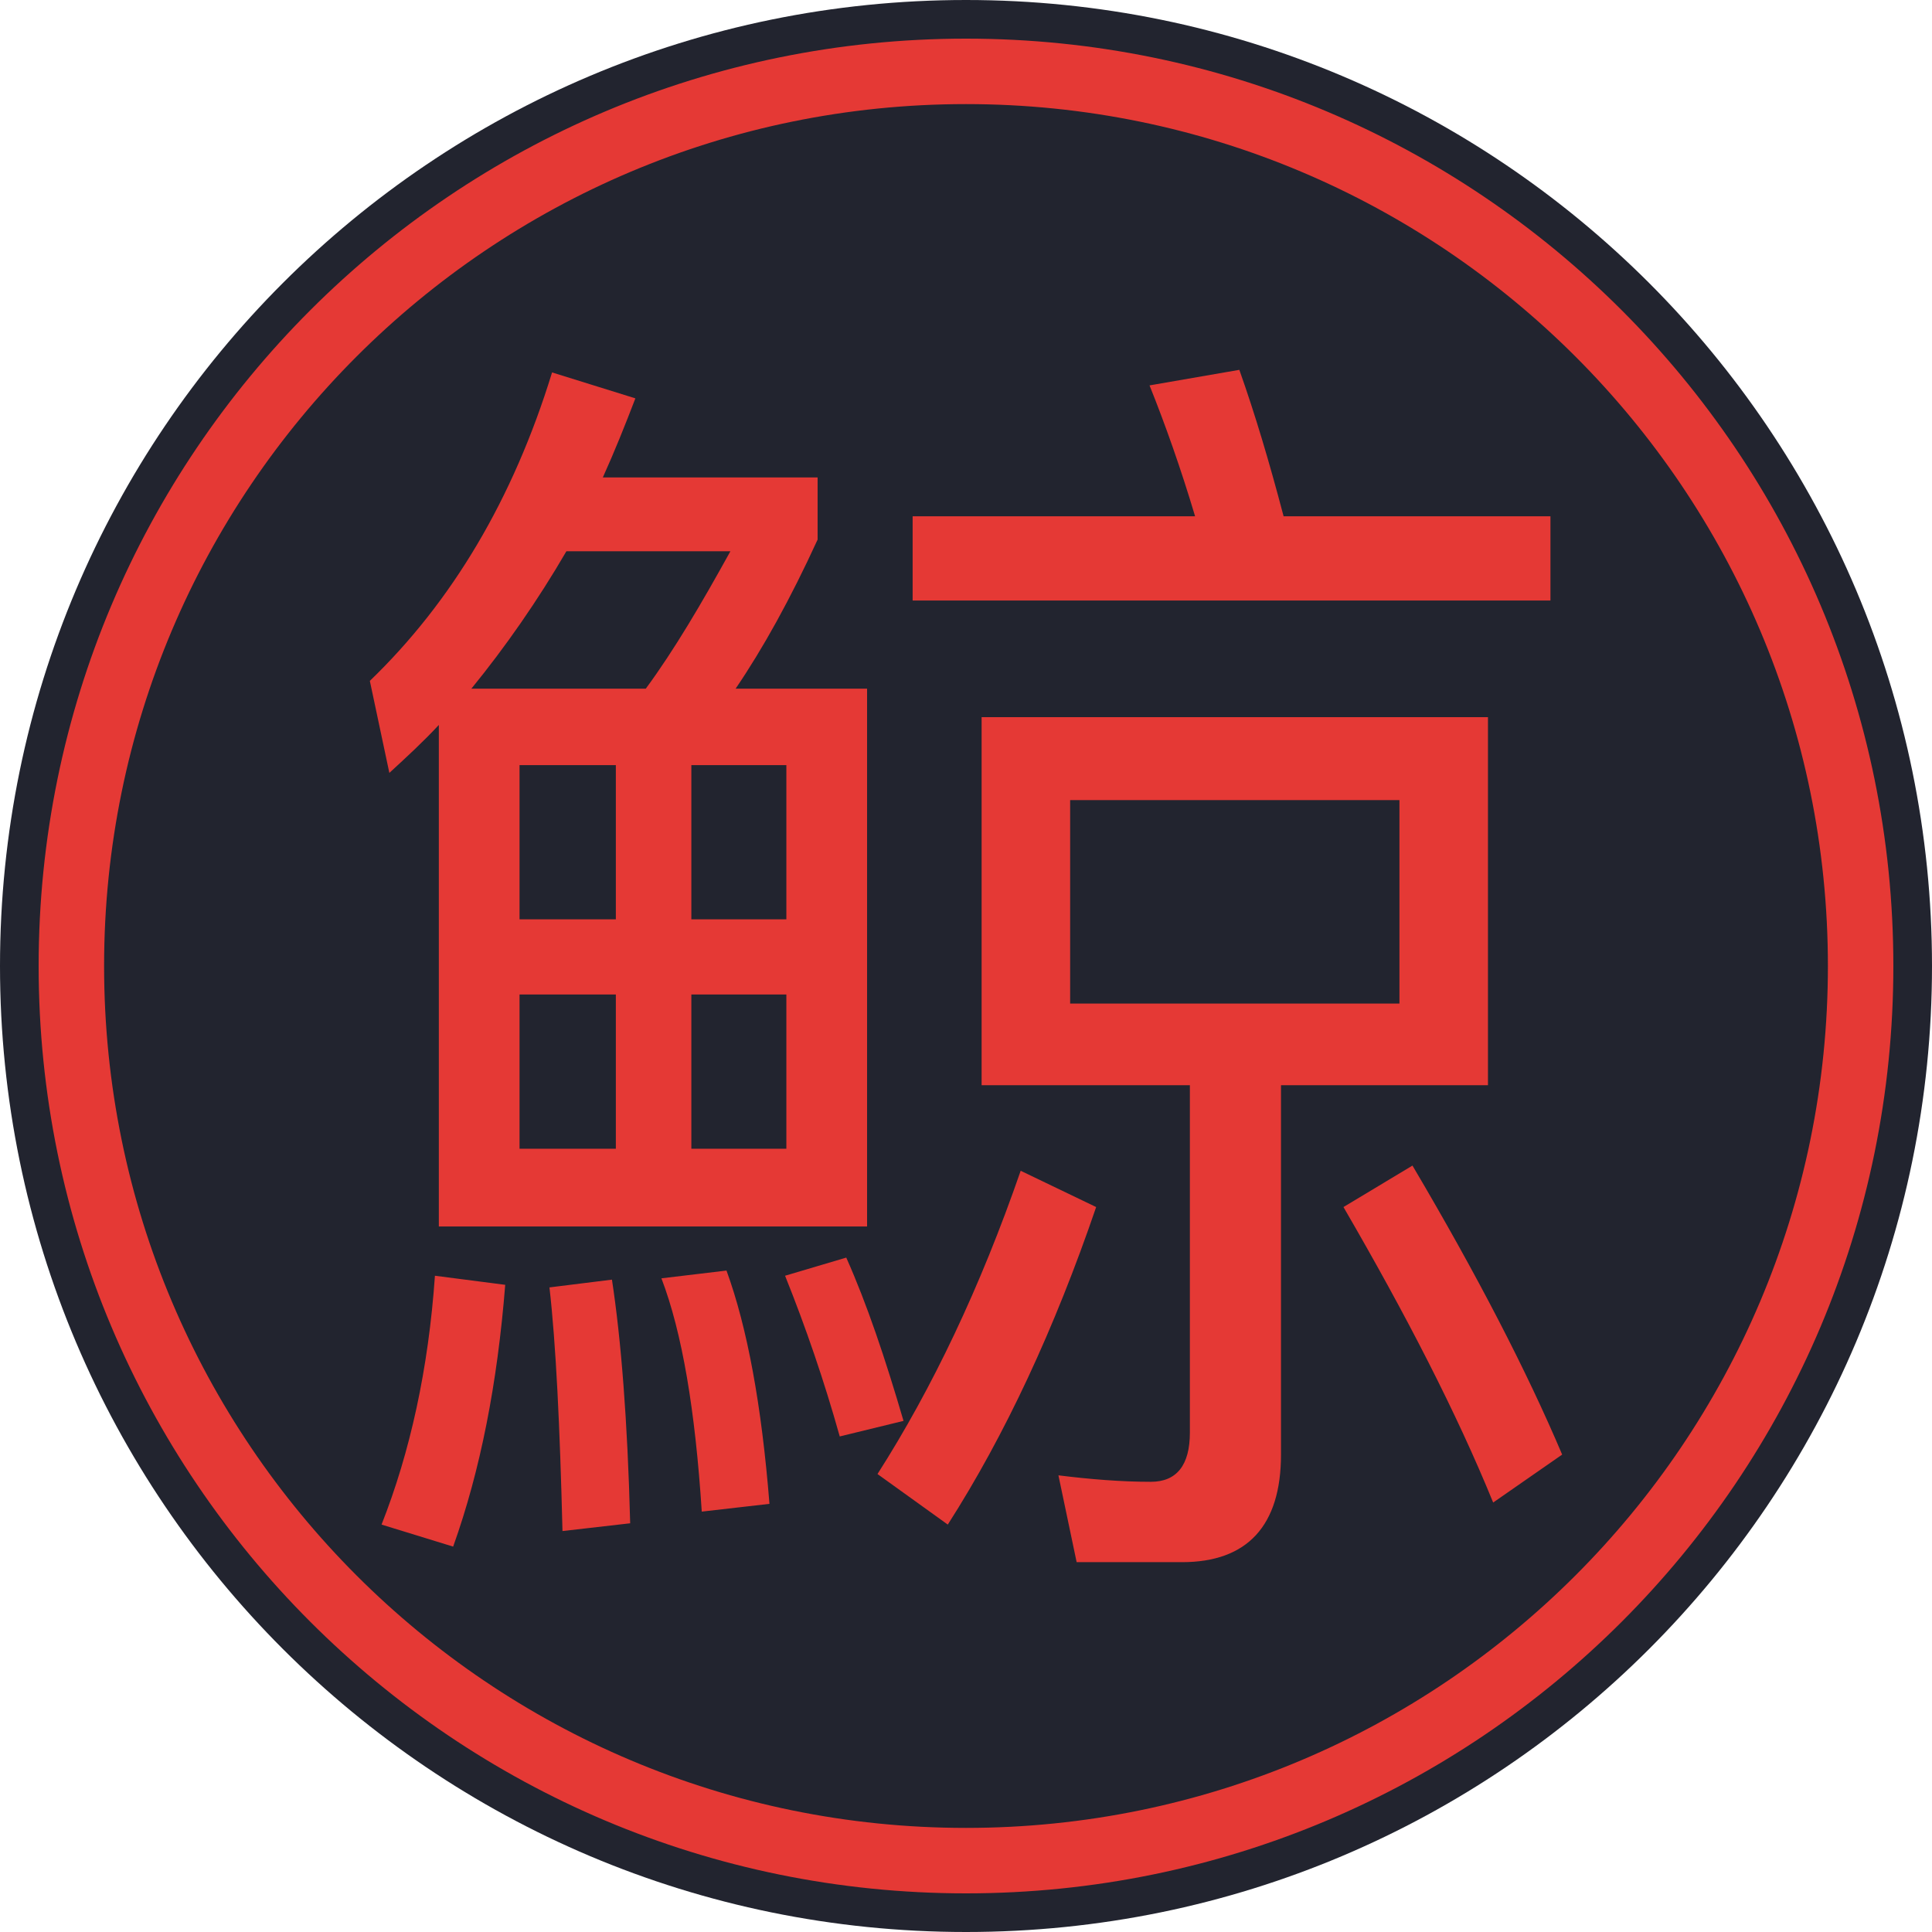
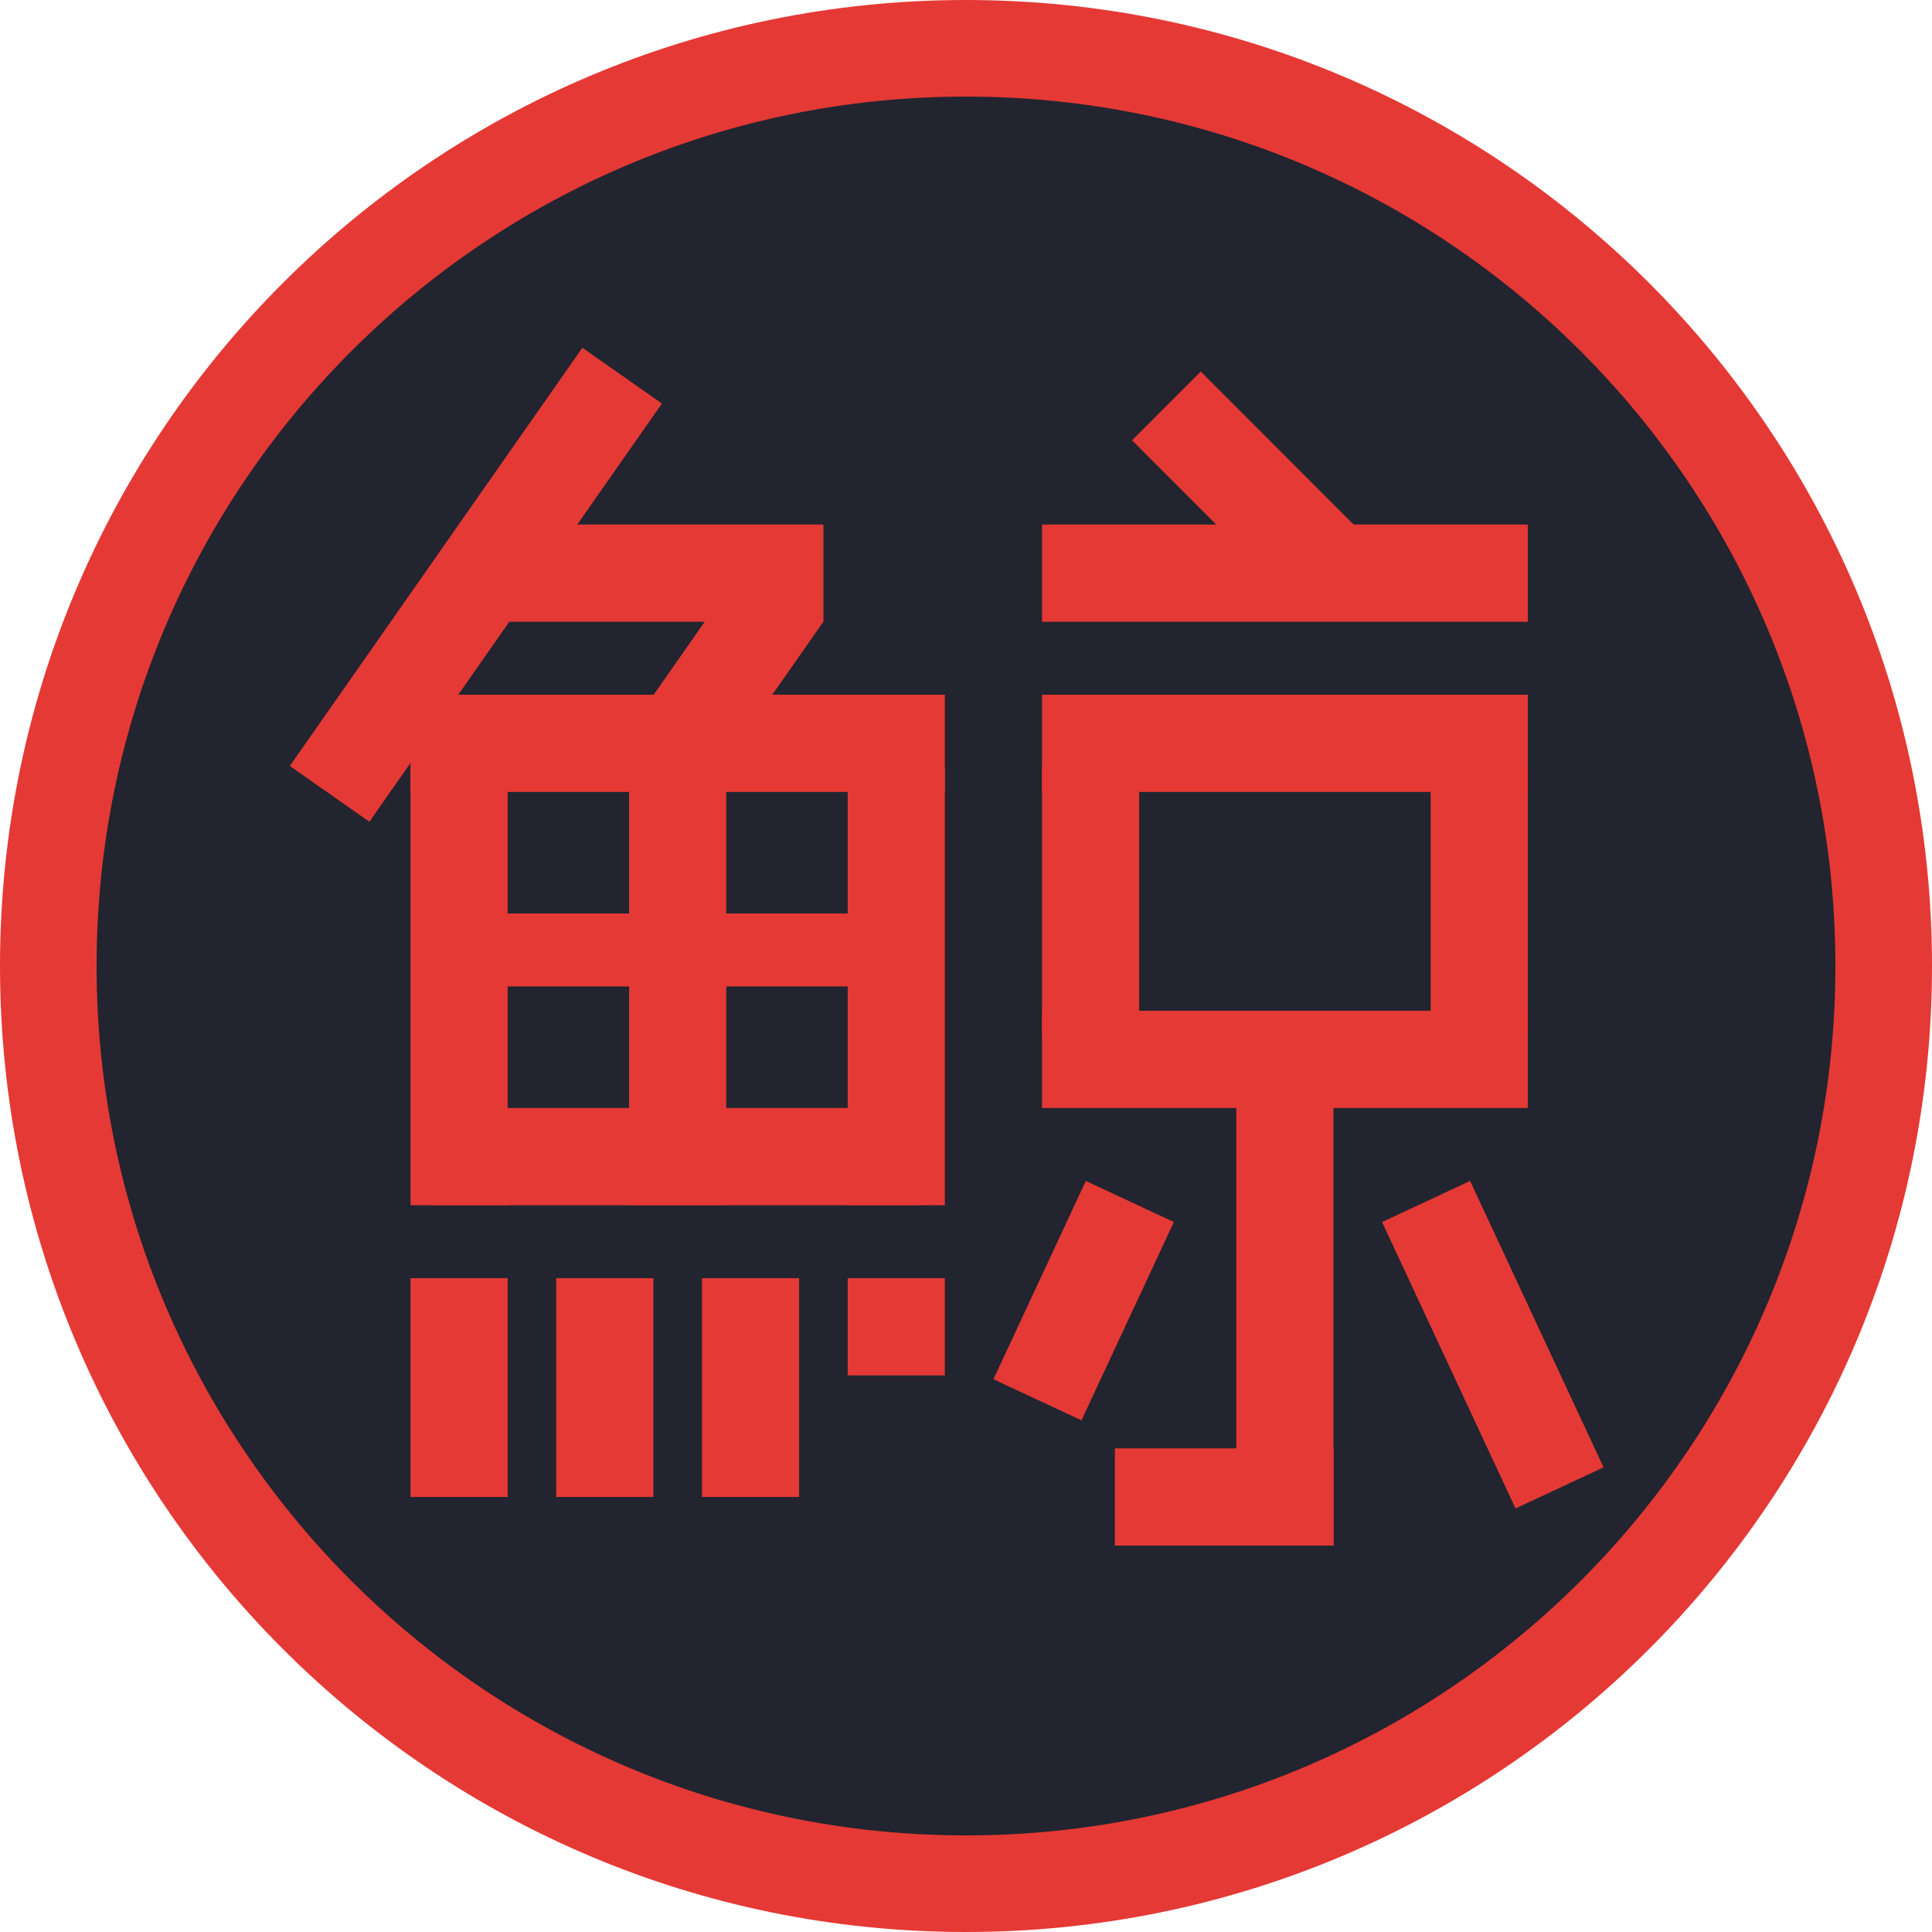
<svg xmlns="http://www.w3.org/2000/svg" width="100px" height="100px" viewBox="0 0 100 100" version="1.1">
-   <g id="kuji" stroke="none" stroke-width="1" fill="none" fill-rule="evenodd">
-     <circle id="Oval" fill="#22242F" cx="50" cy="50" r="50" />
-     <path d="M50,2 C76.51,2 98,23.49 98,50 C98,76.51 76.51,98 50,98 C23.49,98 2,76.51 2,50 C2,23.49 23.49,2 50,2 Z M50,5.388 C25.362,5.388 5.388,25.362 5.388,50 C5.388,74.638 25.362,94.612 50,94.612 C74.638,94.612 94.612,74.638 94.612,50 C94.612,25.362 74.638,5.388 50,5.388 Z" id="Oval" fill="#E53935" fill-rule="nonzero" />
-     <path d="M80.251,31.083 L80.251,26.723 L66.439,26.723 C65.698,23.906 64.957,21.424 64.148,19.143 L59.5,19.948 C60.308,21.96 61.117,24.241 61.858,26.723 L47.238,26.723 L47.238,31.083 L80.251,31.083 Z M44.88,63.483 L44.88,35.645 L38.075,35.645 C39.49,33.565 40.905,31.016 42.319,27.93 L42.319,24.711 L31.203,24.711 C31.809,23.369 32.348,22.027 32.887,20.619 L28.575,19.277 C26.554,25.851 23.387,31.15 19.143,35.242 L20.153,40.005 C21.029,39.2 21.905,38.395 22.714,37.523 L22.714,63.483 L44.88,63.483 Z M33.426,35.645 L24.398,35.645 C26.15,33.498 27.834,31.083 29.316,28.534 L37.805,28.534 C36.323,31.217 34.908,33.632 33.426,35.645 Z M61.184,80.857 C64.553,80.857 66.304,78.979 66.304,75.289 L66.304,56.171 L77.017,56.171 L77.017,37.12 L50.808,37.12 L50.808,56.171 L61.588,56.171 L61.588,74.149 C61.588,75.826 60.915,76.698 59.567,76.698 C58.017,76.698 56.4,76.564 54.784,76.363 L55.727,80.857 L61.184,80.857 Z M31.876,47.585 L26.891,47.585 L26.891,39.602 L31.876,39.602 L31.876,47.585 Z M40.702,47.585 L35.784,47.585 L35.784,39.602 L40.702,39.602 L40.702,47.585 Z M72.435,51.945 L55.39,51.945 L55.39,41.414 L72.435,41.414 L72.435,51.945 Z M40.702,59.458 L35.784,59.458 L35.784,51.476 L40.702,51.476 L40.702,59.458 Z M31.876,59.458 L26.891,59.458 L26.891,51.476 L31.876,51.476 L31.876,59.458 Z M77.286,77.771 L80.857,75.289 C79.038,70.996 76.478,66.032 73.109,60.33 L69.538,62.477 C72.772,68.045 75.4,73.143 77.286,77.771 Z M49.057,78.912 C52.021,74.283 54.581,68.783 56.737,62.477 L52.83,60.599 C50.741,66.636 48.248,71.868 45.419,76.296 L49.057,78.912 Z M43.465,74.35 L46.766,73.545 C45.823,70.325 44.88,67.508 43.802,65.093 L40.635,66.032 C41.713,68.716 42.656,71.466 43.465,74.35 Z M36.323,78.241 L39.827,77.839 C39.422,72.74 38.681,68.716 37.603,65.764 L34.235,66.166 C35.313,68.984 35.986,73.009 36.323,78.241 Z M23.455,80.052 C24.87,76.094 25.745,71.6 26.15,66.502 L22.512,66.032 C22.175,70.862 21.231,75.155 19.749,78.912 L23.455,80.052 Z M29.114,79.247 L32.618,78.845 C32.483,73.545 32.146,69.319 31.674,66.234 L28.44,66.636 C28.777,69.588 28.979,73.814 29.114,79.247 Z" id="鯨" fill="#E53935" fill-rule="nonzero" />
+   <g id="kuji-copy" stroke="none" stroke-width="1" fill="none" fill-rule="evenodd">
+     <circle id="Oval" fill="#22242F" cx="50" cy="50" r="49" />
+     <path d="M50,0 C77.614,0 100,22.386 100,50 C100,77.614 77.614,100 50,100 C22.386,100 0,77.614 0,50 C0,22.386 22.386,0 50,0 Z M50,5 C25.147,5 5,25.147 5,50 C5,74.853 25.147,95 50,95 C74.853,95 95,74.853 95,50 C95,25.147 74.853,5 50,5 Z" id="Oval-Copy-3" fill="#E53935" fill-rule="nonzero" />
+     <g id="Group-Copy" transform="translate(14.9895, 18)" fill="#E53935">
+       <rect id="Rectangle" x="6.258" y="17.958" width="27.658" height="5.033" />
+       <rect id="Rectangle-Copy-5" x="38.945" y="17.958" width="25.144" height="5.033" />
+       <rect id="Rectangle-Copy-9" x="38.945" y="9.15" width="25.144" height="5.033" />
+       <rect id="Rectangle-Copy-11" x="11.287" y="9.15" width="16.344" height="5.033" />
+       <polygon id="Rectangle-Copy-10" transform="translate(49.3838, 7.0145) rotate(-315) translate(-49.3838, -7.0145)" points="43.723 4.496 55.043 4.502 55.045 9.533 43.725 9.527" />
+       <polygon id="Rectangle-Copy-14" transform="translate(22.6863, 16.8554) rotate(125) translate(-22.6863, -16.8554)" points="17.656 14.342 27.719 14.338 27.717 19.368 17.653 19.373" />
+       <polygon id="Rectangle-Copy-13" transform="translate(9.6417, 12.2666) rotate(125) translate(-9.6417, -12.2666)" points="-3.566 9.757 22.851 9.746 22.849 14.776 -3.568 14.787" />
+       <polygon id="Rectangle-Copy-15" transform="translate(41.1003, 49.3205) rotate(115) translate(-41.1003, -49.3205)" points="35.44 46.808 46.763 46.804 46.761 51.833 35.438 51.837" />
+       <polygon id="Rectangle-Copy-16" transform="translate(62.2781, 51.6013) scale(-1, 1) rotate(115) translate(-62.2781, -51.6013)" points="54.101 49.089 70.457 49.084 70.455 54.113 54.099 54.119" />
+       <rect id="Rectangle-Copy-6" x="38.945" y="34.316" width="25.144" height="5.033" />
+       <rect id="Rectangle-Copy-17" x="42.717" y="56.967" width="11.315" height="5.033" />
+       <rect id="Rectangle-Copy" x="7.515" y="39.35" width="25.144" height="5.033" />
+       <rect id="Rectangle-Copy-4" x="8.772" y="29.283" width="22.63" height="3.775" />
+       <rect id="Rectangle" x="6.258" y="21.733" width="5.029" height="22.65" />
+       <rect id="Rectangle-Copy-2" x="17.573" y="21.733" width="5.029" height="22.65" />
+       <rect id="Rectangle-Copy-7" x="38.945" y="21.733" width="5.029" height="13.842" />
+       <rect id="Rectangle-Copy-12" x="49.003" y="36.833" width="5.029" height="25.167" />
+       <rect id="Rectangle-Copy-18" x="6.258" y="48.158" width="5.029" height="11.325" />
+       <rect id="Rectangle-Copy-19" x="13.801" y="48.158" width="5.029" height="11.325" />
+       <rect id="Rectangle-Copy-20" x="21.344" y="48.158" width="5.029" height="11.325" />
+       <rect id="Rectangle-Copy-21" x="28.887" y="48.158" width="5.029" height="5.033" />
+       <rect id="Rectangle-Copy-8" x="59.06" y="21.733" width="5.029" height="13.842" />
+       <rect id="Rectangle-Copy-3" x="28.887" y="21.733" width="5.029" height="22.65" />
+     </g>
  </g>
</svg>
